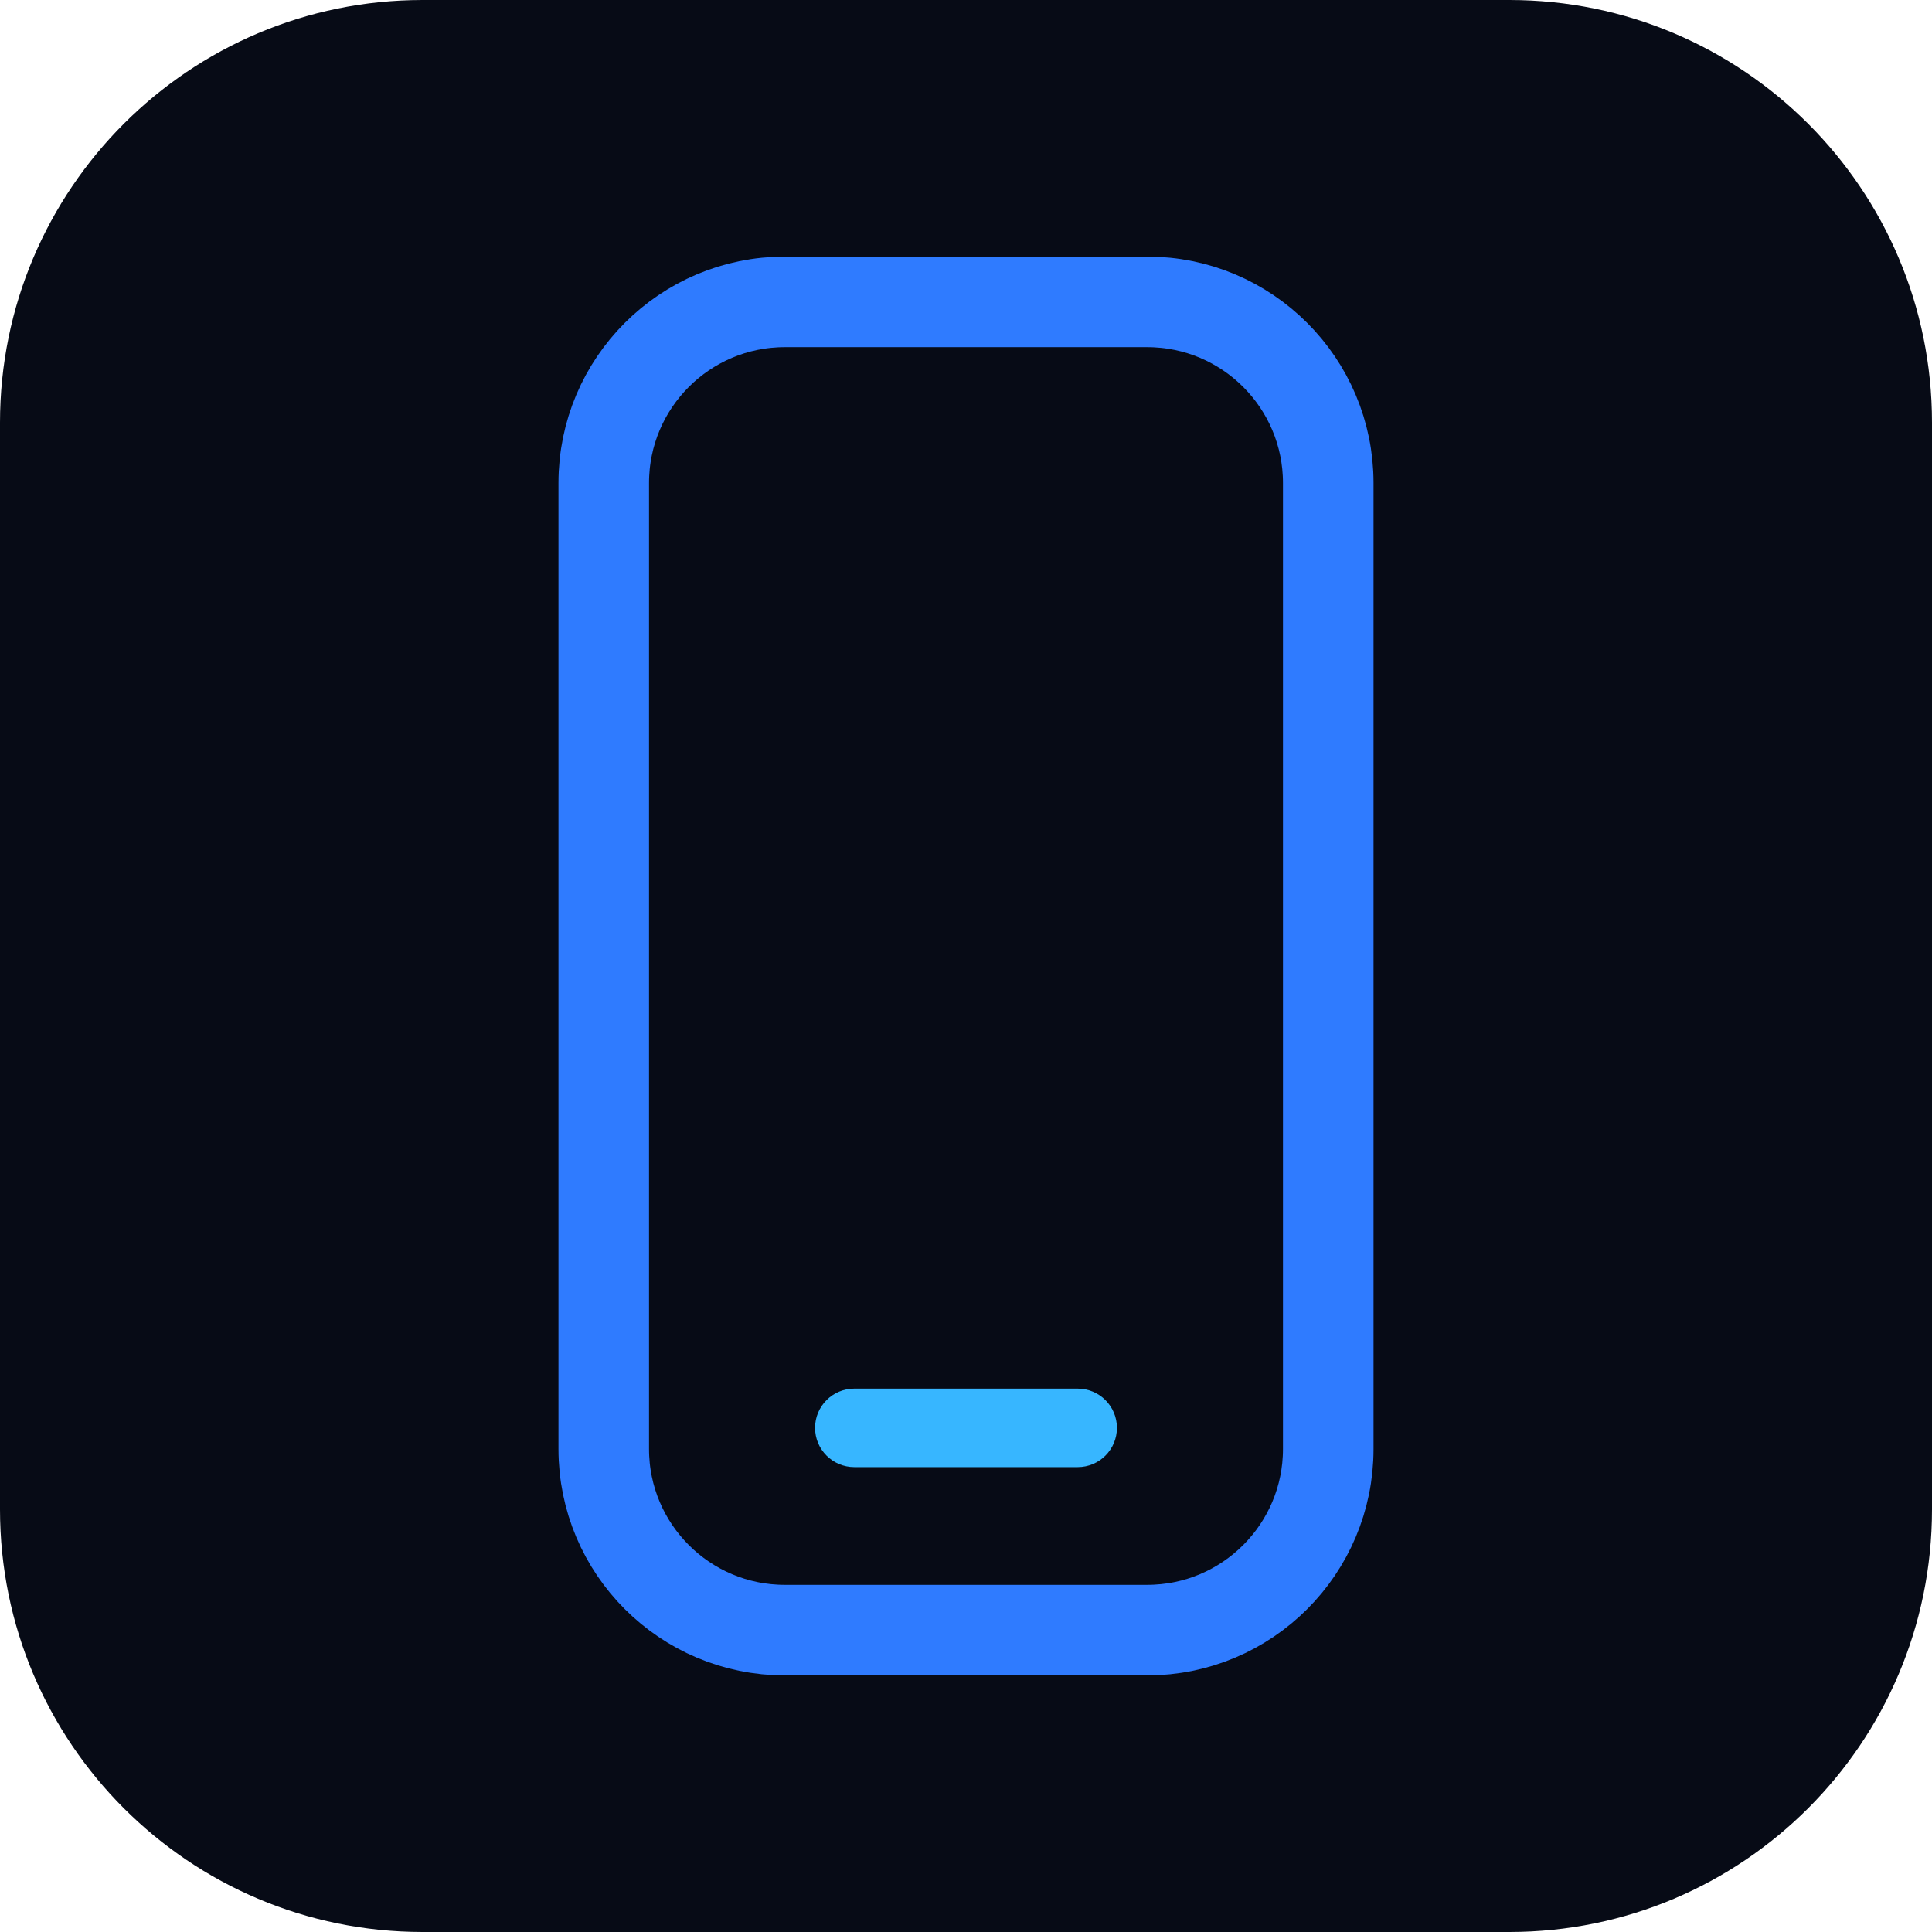
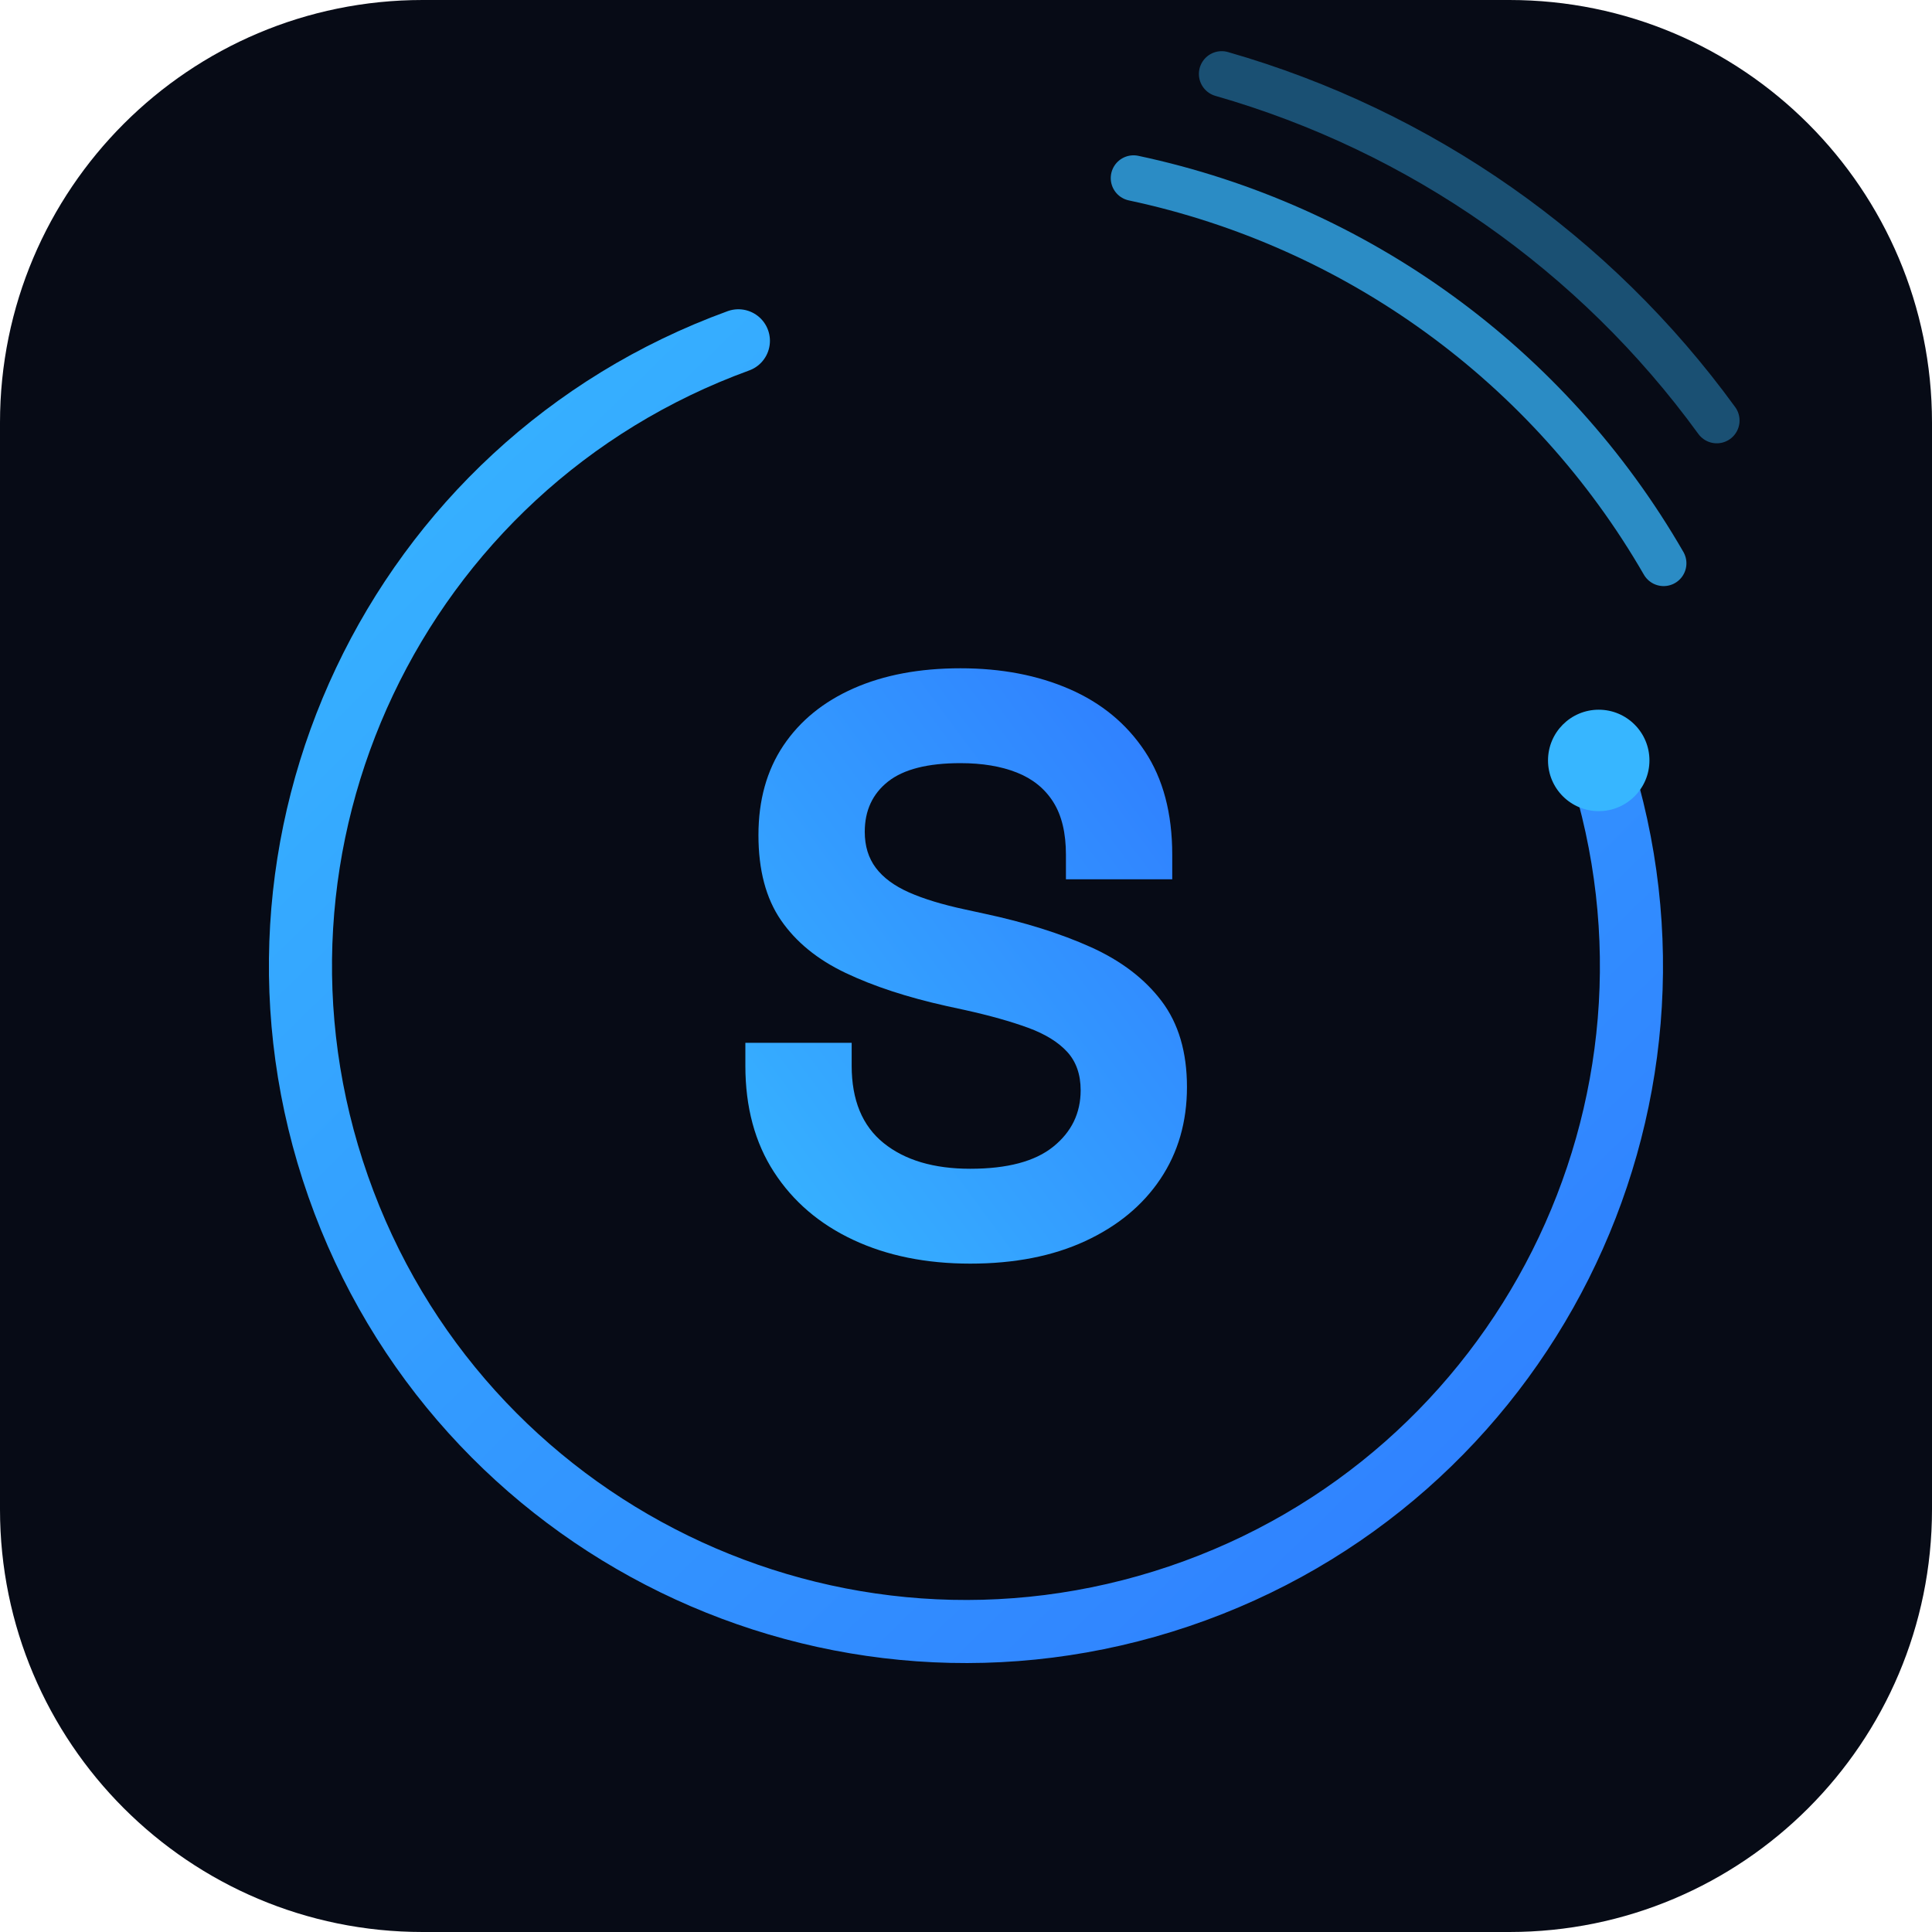
<svg xmlns="http://www.w3.org/2000/svg" viewBox="0 0 64 64">
+   <defs>
+     <linearGradient id="smg" x1="0" y1="0" x2="1" y2="1">
+       <stop offset="0" stop-color="#37b6ff" />
+       <stop offset="1" stop-color="#2f7bff" />
+     </linearGradient>
+   </defs>
  <rect width="64" height="64" rx="14" fill="#070b16" />
-   <rect x="20" y="10" width="24" height="44" rx="6" fill="none" stroke="#2f7bff" stroke-width="3" />
-   <rect x="27" y="46" width="10" height="2.6" rx="1.3" fill="#37b6ff" />
+   <g>
+     <path d="M52.96,25.19 A22.04,22.04 0 1 1 24.46,11.29" fill="none" stroke="url(#smg)" stroke-width="2.09" stroke-linecap="round" />
+     <circle cx="52.96" cy="25.19" r="1.68" fill="#37b6ff" />
+     <path d="M37.55,5.90 A26.68,26.68 0 0 1 55.11,18.66" fill="none" stroke="#37b6ff" stroke-opacity="0.75" stroke-width="1.51" stroke-linecap="round" />
+     <path d="M40.47,2.45 A30.74,30.74 0 0 1 56.87,13.93" fill="none" stroke="#37b6ff" stroke-opacity="0.4" stroke-width="1.51" stroke-linecap="round" />
+     <path d="M309 -14Q228 -14 166.0 15.0Q104 44 69.0 98.0Q34 152 34 228V256H164V228Q164 165 203.0 133.5Q242 102 309 102Q377 102 410.5 129.0Q444 156 444 198Q444 227 427.5 245.0Q411 263 379.5 274.5Q348 286 303 296L280 301Q208 317 156.5 341.5Q105 366 77.5 406.0Q50 446 50 510Q50 574 80.5 619.5Q111 665 166.5 689.5Q222 714 297 714Q372 714 430.5 688.5Q489 663 522.5 612.5Q556 562 556 486V456H426V486Q426 526 410.5 550.5Q395 575 366.0 586.5Q337 598 297 598Q237 598 208.5 575.5Q180 553 180 514Q180 488 193.5 470.0Q207 452 234.0 440.0Q261 428 303 419L326 414Q401 398 456.5 373.0Q512 348 543.0 307.0Q574 266 574 202Q574 138 541.5 89.5Q509 41 449.5 13.5Q390 -14 309 -14Z" fill="url(#smg)" transform="translate(23.77,41.48) scale(0.02709,-0.02709)" />
+   </g>
</svg>
